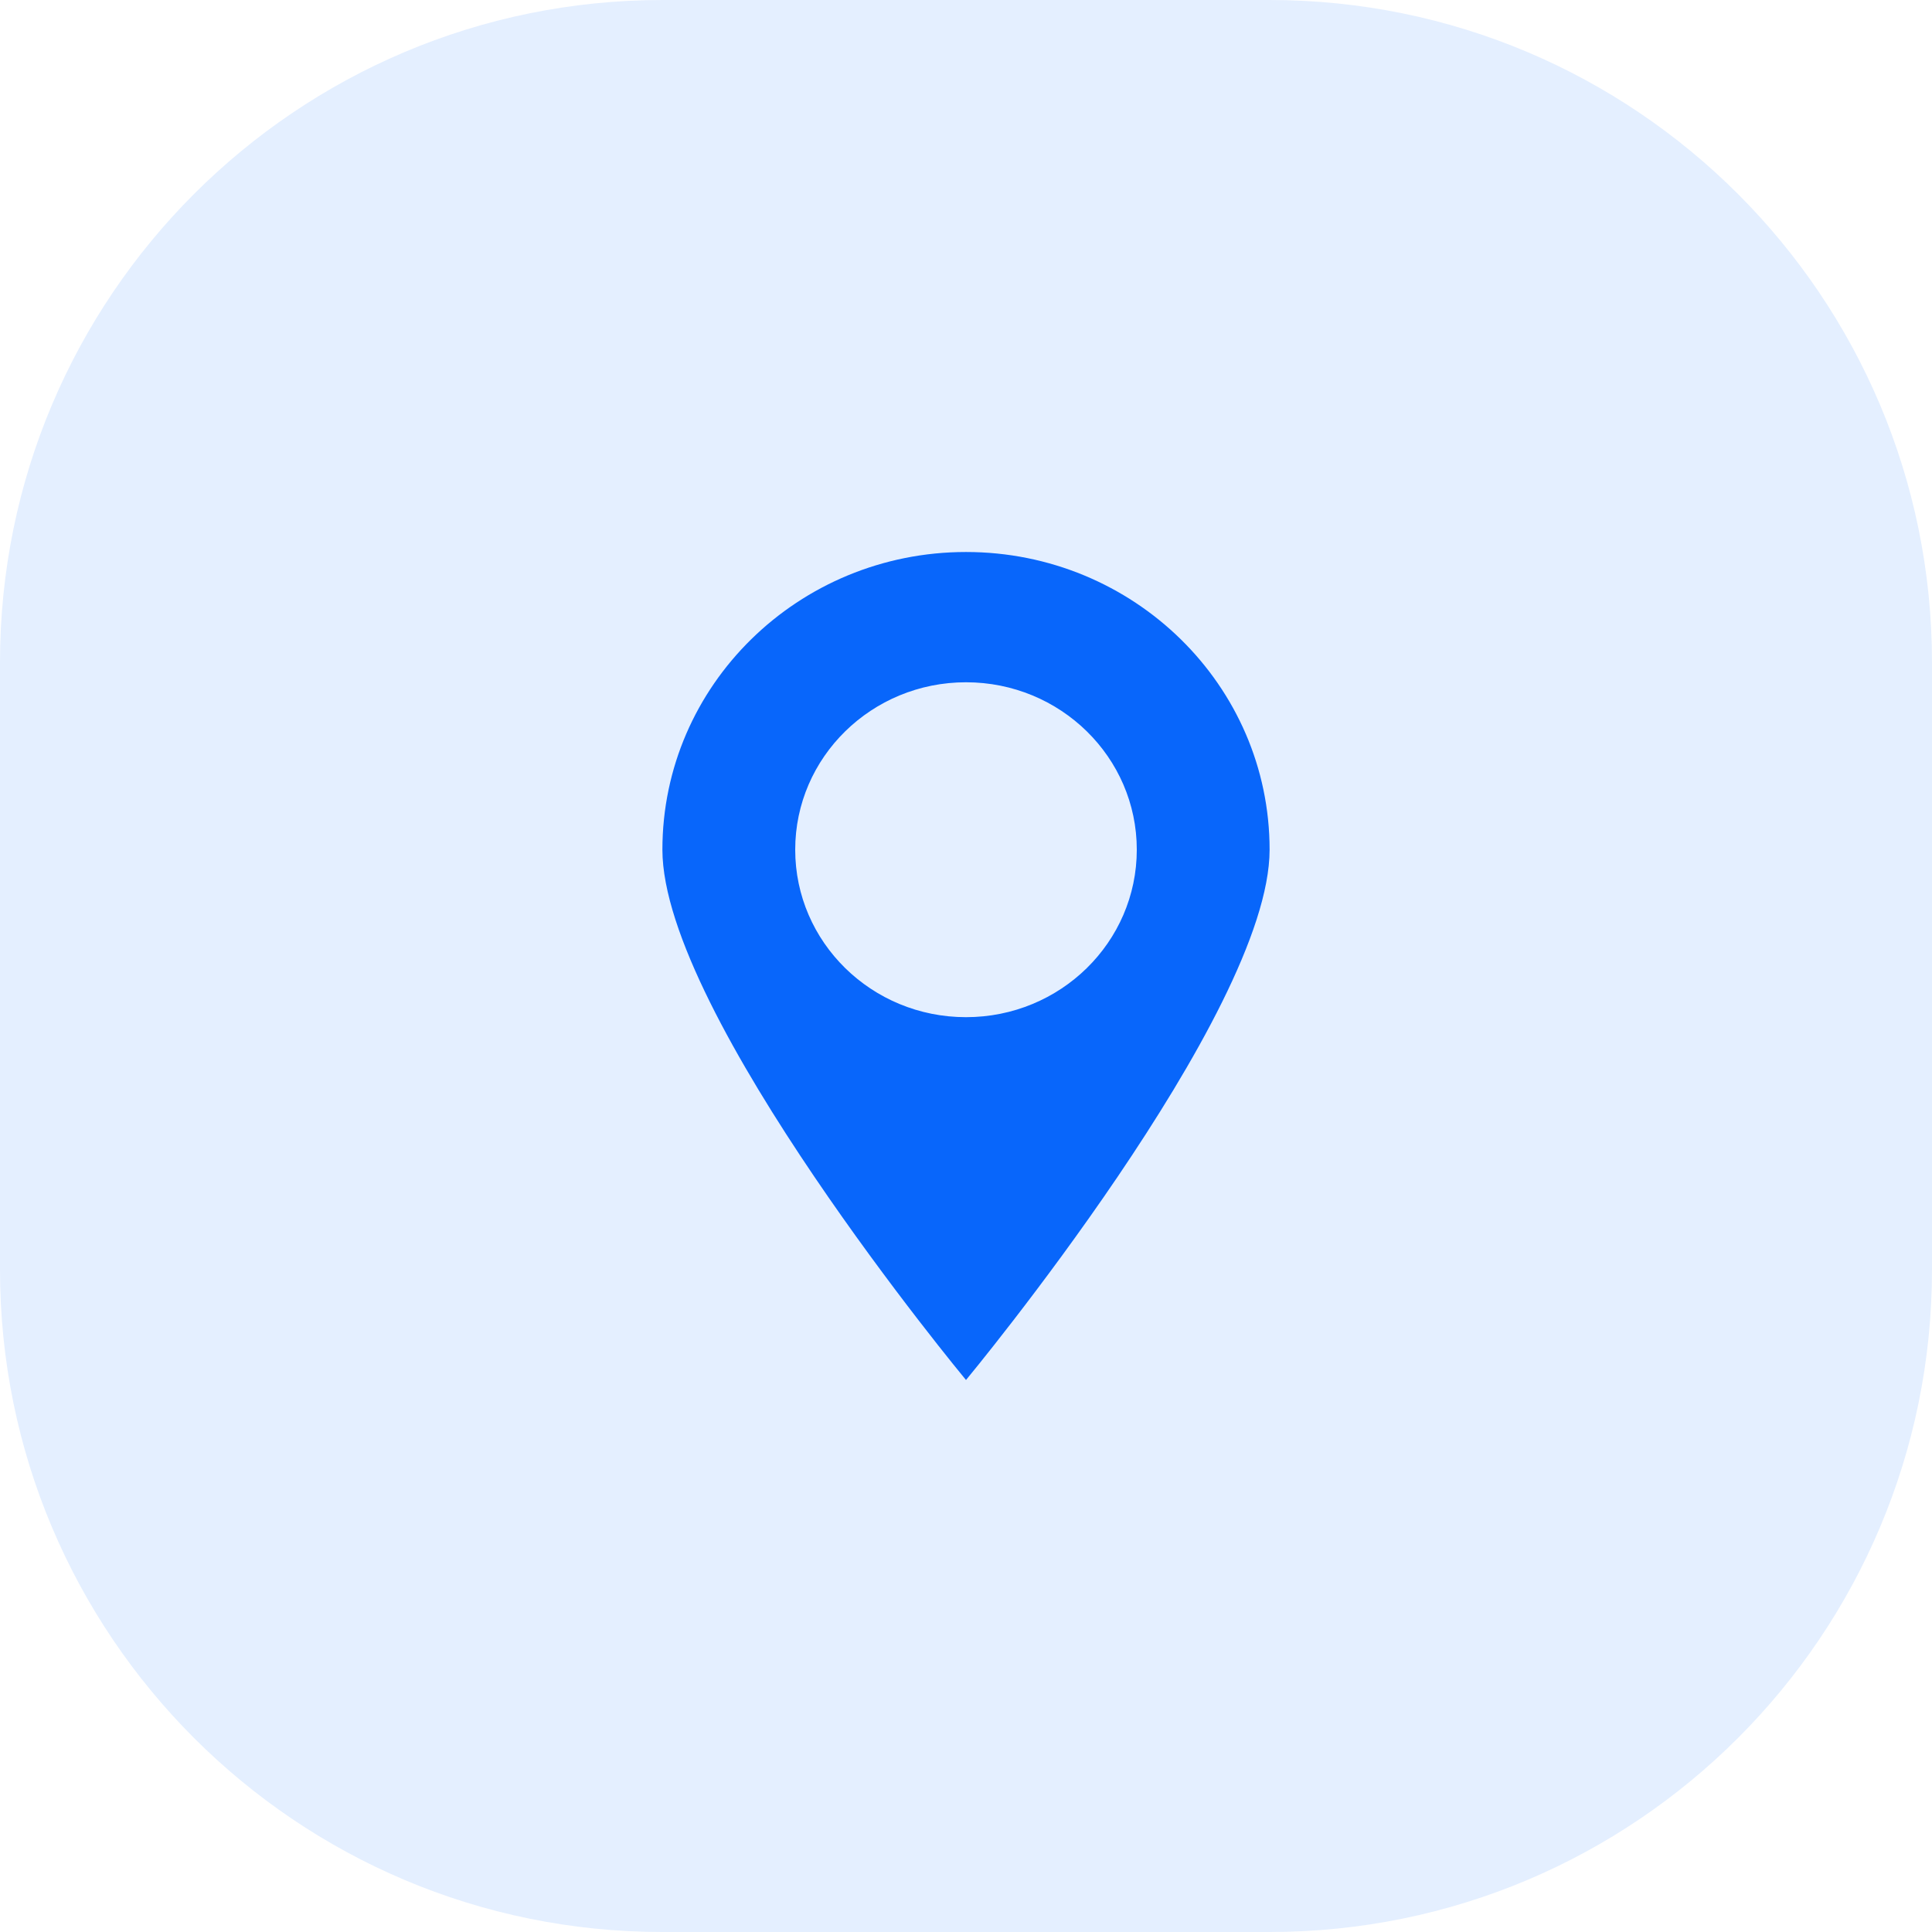
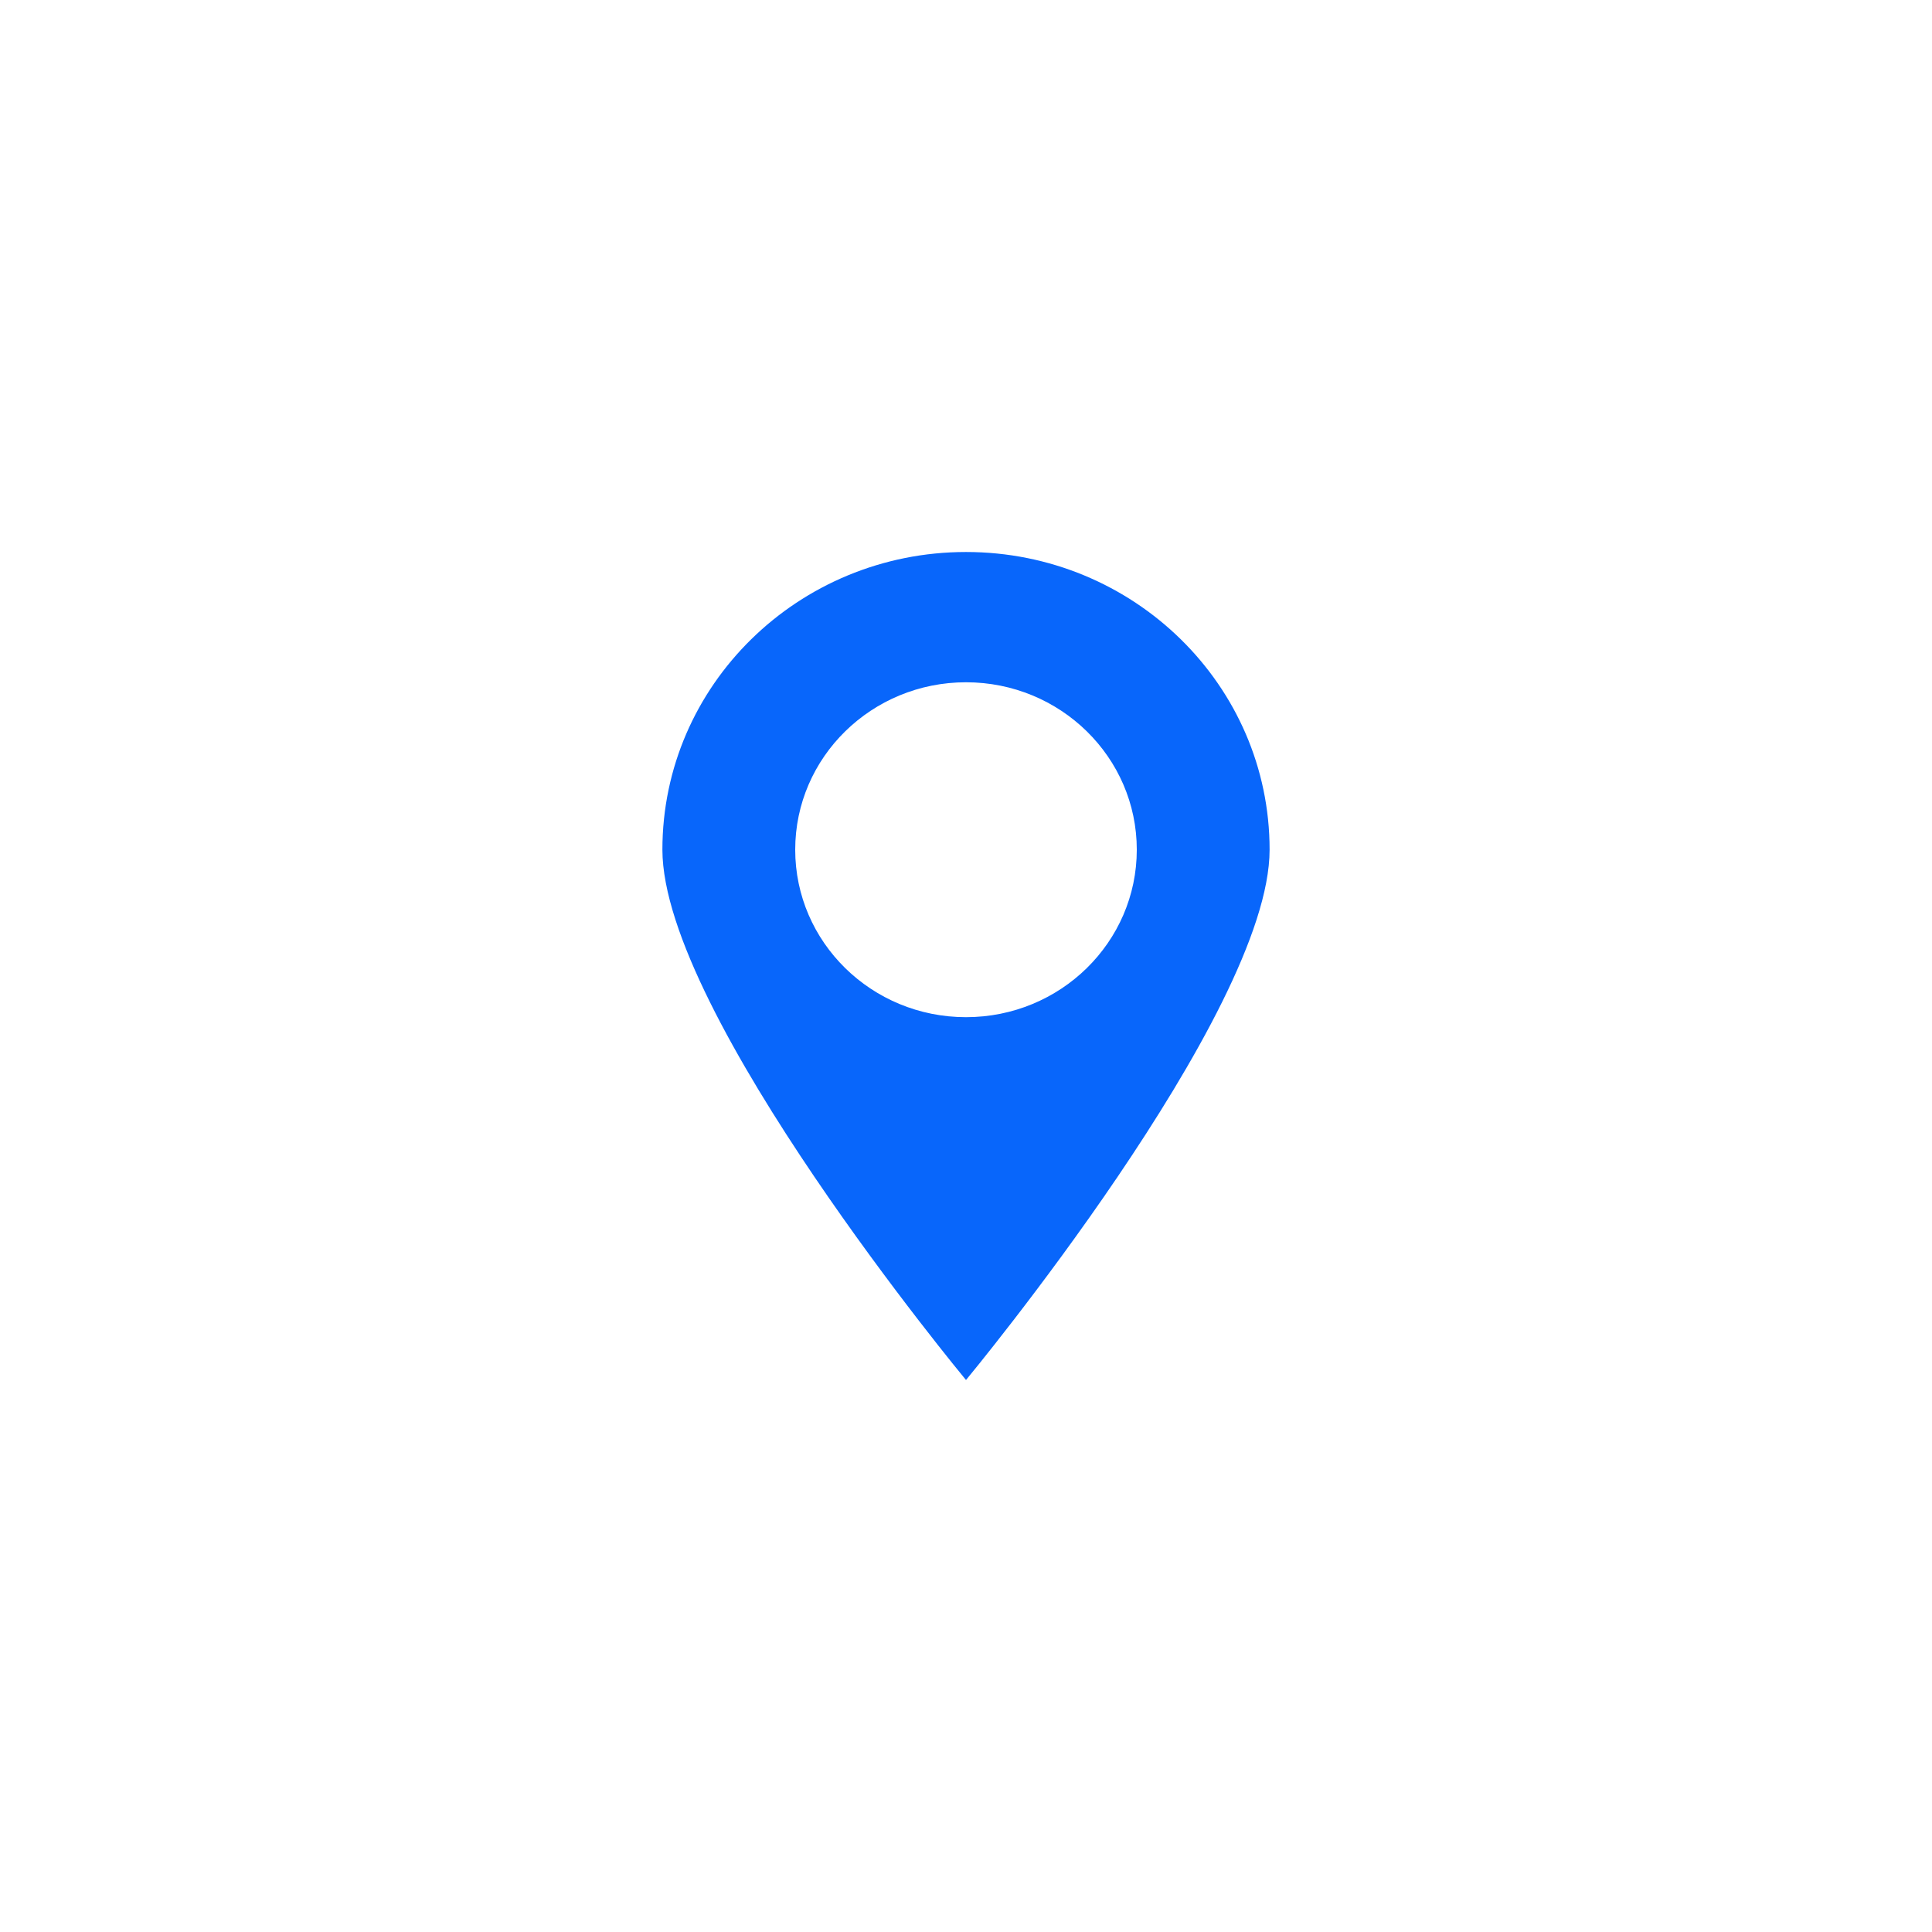
<svg xmlns="http://www.w3.org/2000/svg" width="35" height="35" viewBox="0 0 35 35" fill="none">
-   <rect y="6.10352e-05" width="35" height="35" rx="12" fill="#E4EFFF" />
+   <rect y="6.10352e-05" width="35" height="35" rx="12" fill="stoke" />
  <path fill-rule="evenodd" clip-rule="evenodd" d="M17.5 25C17.5 25 23 18.372 23 15.393C23 12.415 20.538 10 17.5 10C14.462 10 12 12.415 12 15.393C12 18.372 17.5 25 17.5 25ZM17.5 18.427C19.209 18.427 20.594 17.069 20.594 15.393C20.594 13.718 19.209 12.36 17.5 12.36C15.791 12.36 14.406 13.718 14.406 15.393C14.406 17.069 15.791 18.427 17.5 18.427Z" fill="#0866FB" />
</svg>
